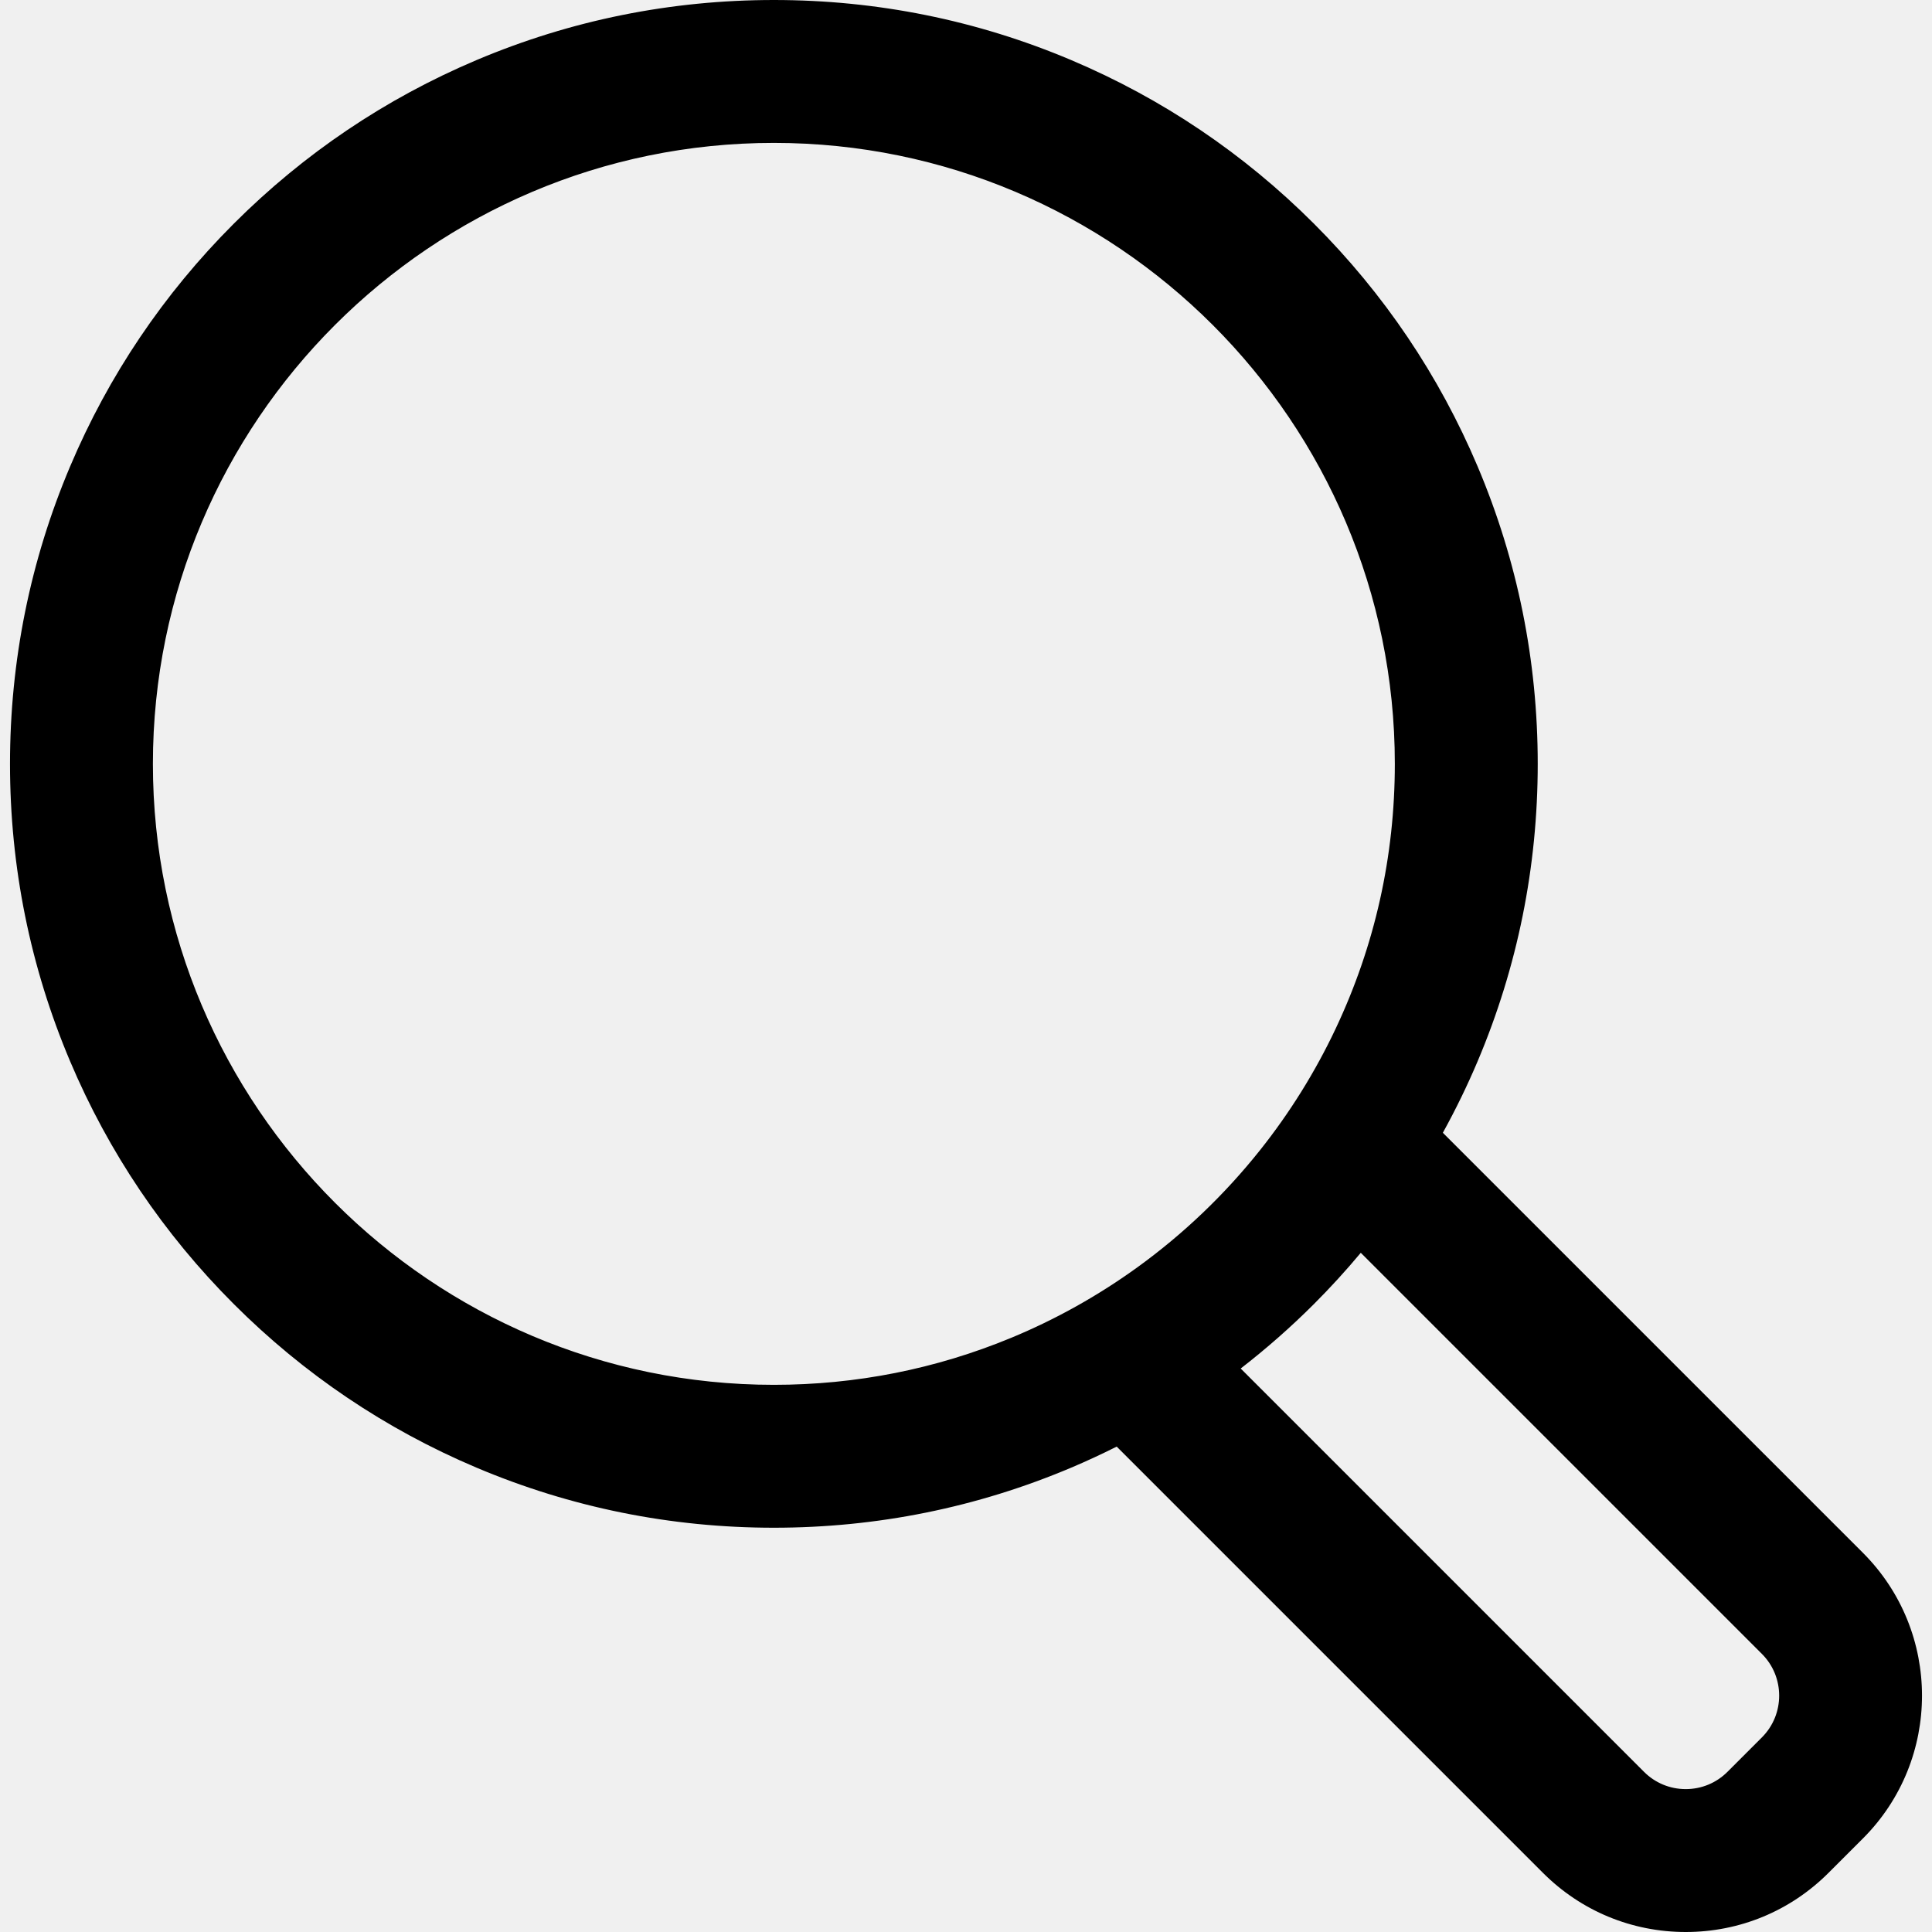
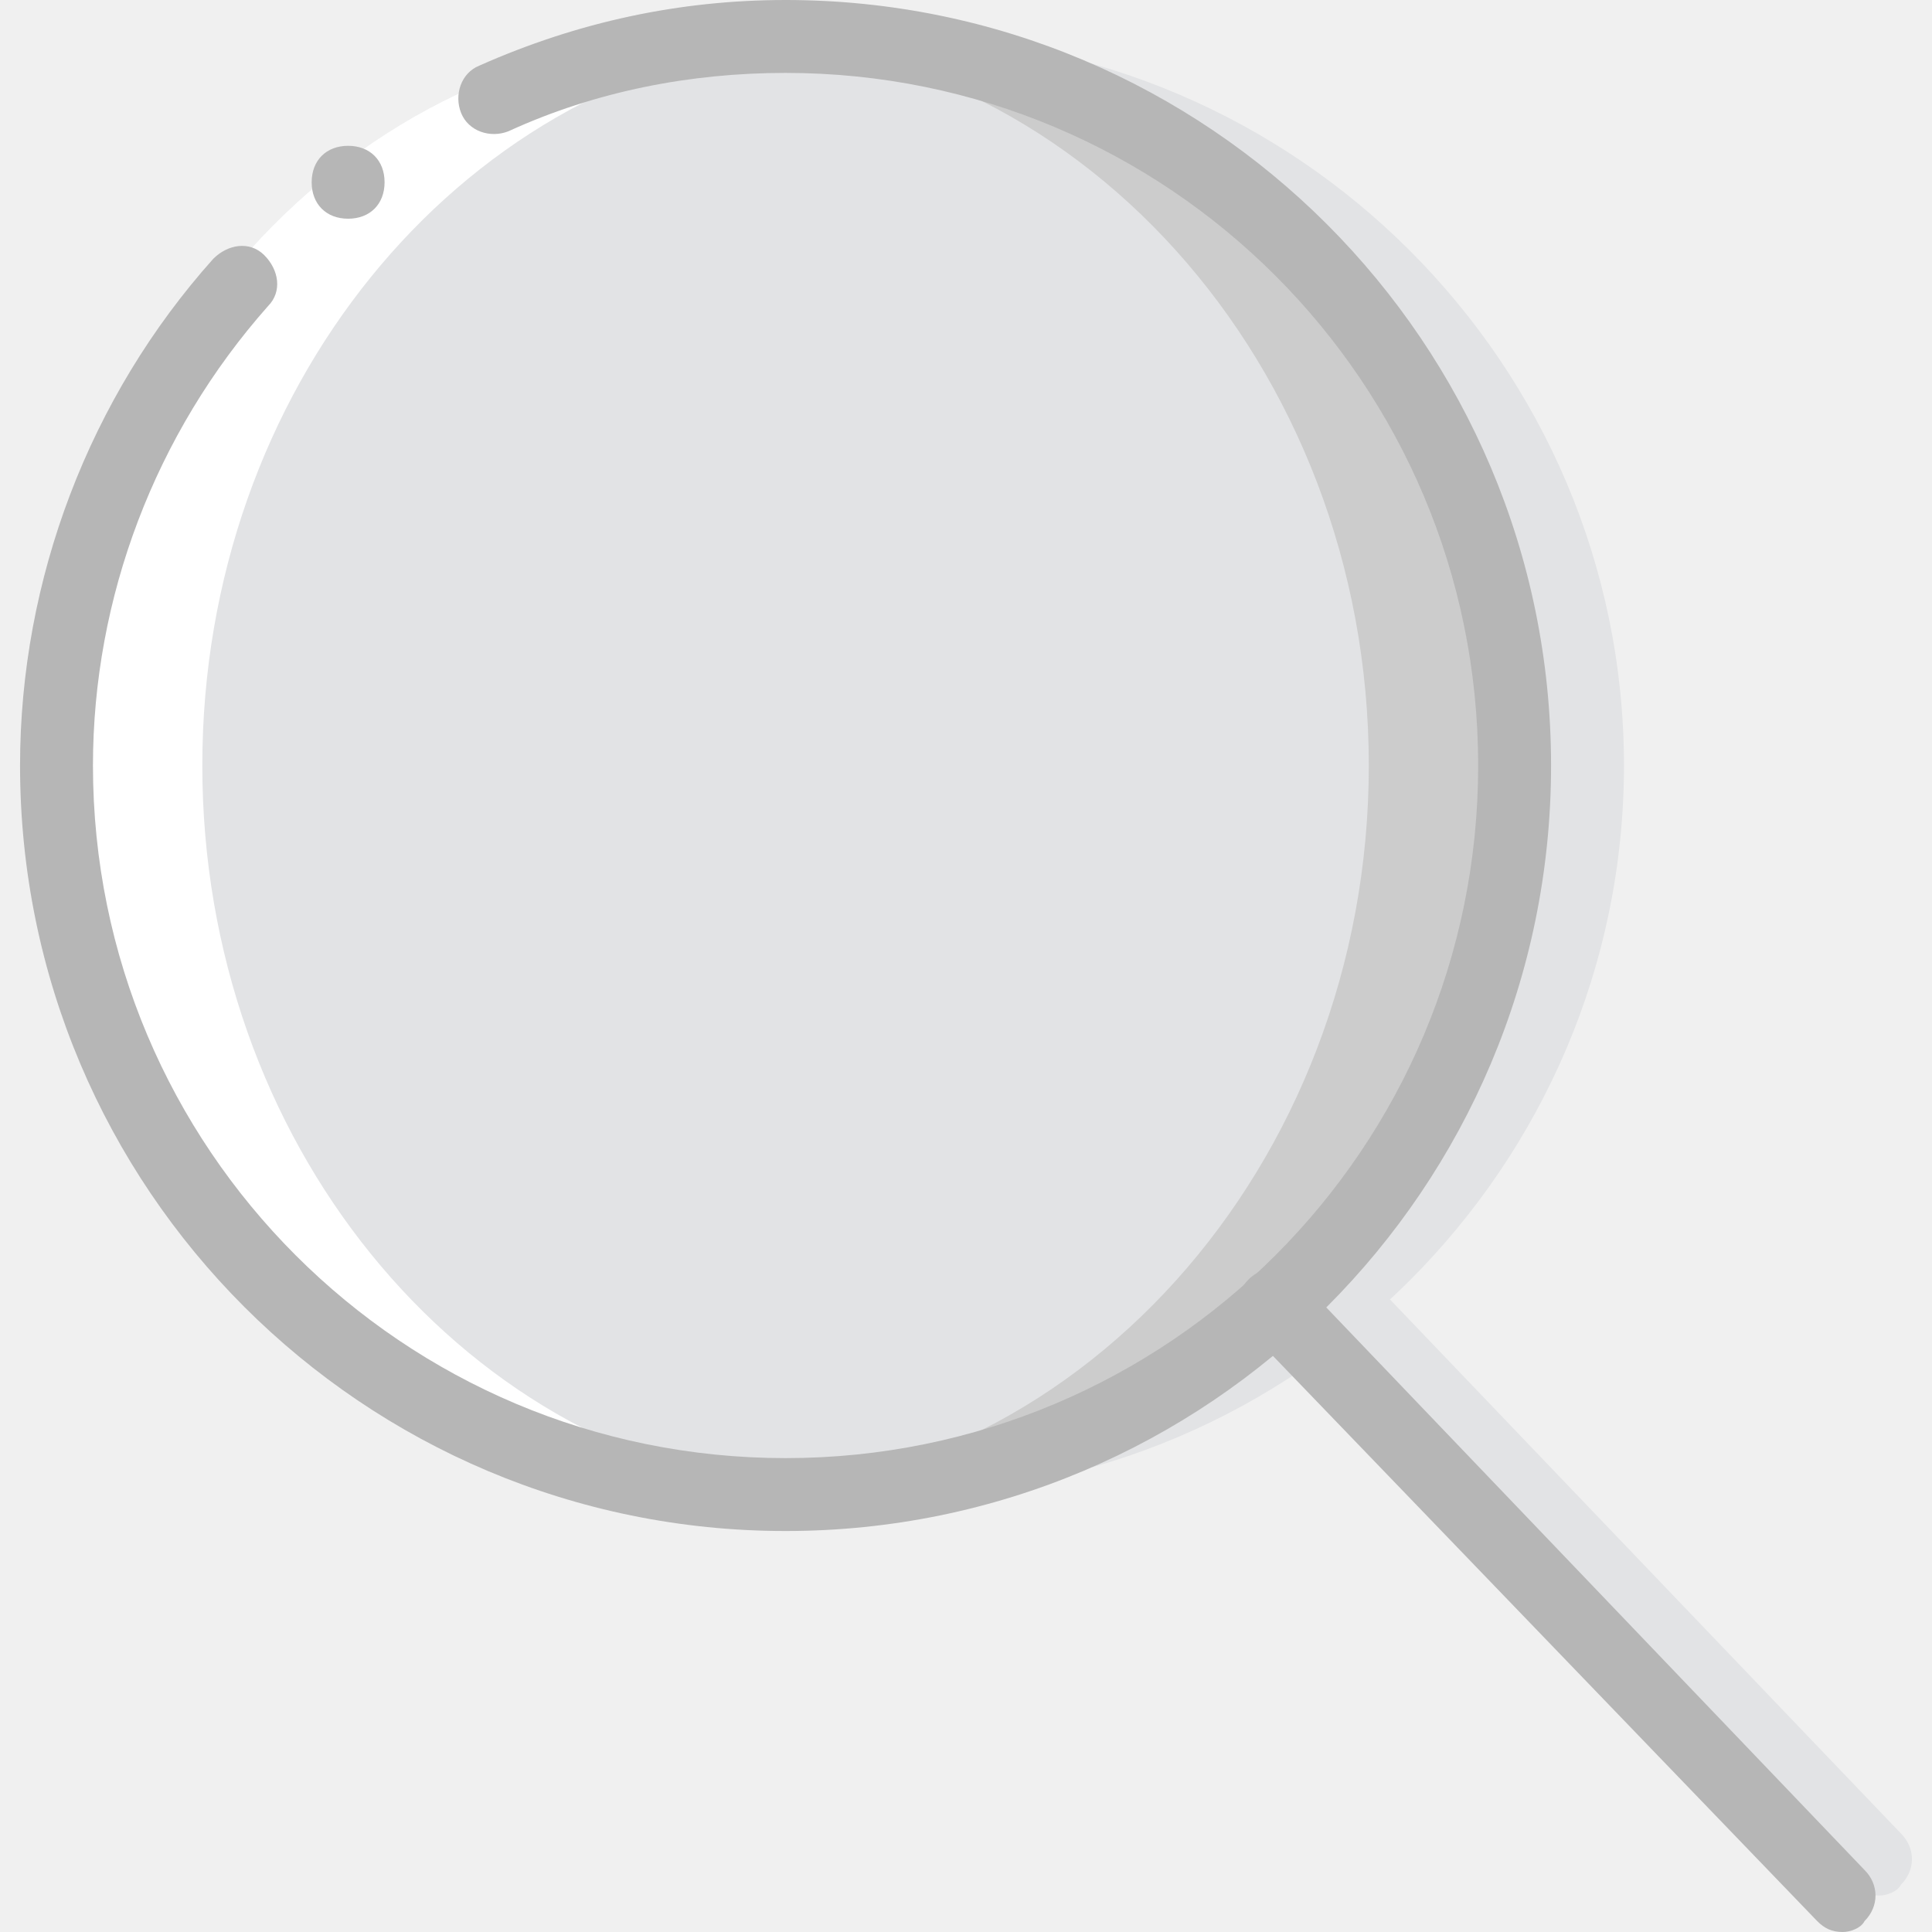
- <svg xmlns="http://www.w3.org/2000/svg" fill="#000000" version="1.1" id="Capa_1" width="800px" height="800px" viewBox="0 0 592.709 592.709" xml:space="preserve">
-   <g>
+ <svg xmlns="http://www.w3.org/2000/svg" height="800px" width="800px" version="1.1" id="Layer_1" viewBox="0 0 512 512" xml:space="preserve">
+   <g transform="translate(1 1)">
    <g>
-       <path d="M442.029,347.604c3.979-7.188,7.602-14.597,10.829-22.228c12.205-28.856,18.395-59.485,18.395-91.035    s-6.188-62.178-18.395-91.035c-11.78-27.851-28.635-52.854-50.097-74.316s-46.466-38.317-74.316-50.097    C299.589,6.689,268.96,0.5,237.411,0.5s-62.179,6.189-91.035,18.395c-27.851,11.78-52.854,28.635-74.316,50.097    c-21.461,21.462-38.317,46.465-50.097,74.316C9.757,172.165,3.568,202.793,3.568,234.342s6.188,62.178,18.394,91.035    c11.78,27.852,28.635,52.854,50.097,74.316c21.462,21.462,46.465,38.317,74.316,50.097c28.857,12.205,59.486,18.395,91.035,18.395    s62.178-6.188,91.035-18.395c4.836-2.045,9.579-4.253,14.239-6.603l131.022,131.023c11.607,11.606,27.038,17.998,43.452,17.998    s31.846-6.392,43.452-17.998l10.561-10.56c23.959-23.96,23.959-62.944,0.001-86.903L442.029,347.604z M349.255,389.175    c-11.984,8.672-25.014,15.986-38.866,21.719c-22.486,9.306-47.13,14.451-72.979,14.451c-105.488,0-191.002-85.515-191.002-191.003    S131.922,43.34,237.41,43.34s191.003,85.515,191.003,191.002c0,29.135-6.534,56.74-18.2,81.447    c-6.313,13.373-14.131,25.895-23.239,37.346C376.108,366.795,363.413,378.93,349.255,389.175z M540.879,533.358l-10.561,10.56    c-3.635,3.635-8.397,5.451-13.159,5.451c-4.763,0-9.525-1.817-13.16-5.451L379.873,419.792    c8.011-6.169,15.655-12.865,22.889-20.099c5.162-5.162,10.051-10.534,14.674-16.097L540.879,507.04    C548.146,514.308,548.146,526.09,540.879,533.358z" />
-       <path d="M517.159,592.709c-16.547,0-32.104-6.444-43.806-18.145L342.587,443.797c-4.647,2.334-9.338,4.505-13.947,6.454    c-28.917,12.231-59.611,18.434-91.229,18.434c-31.615,0-62.31-6.202-91.23-18.434c-27.909-11.804-52.966-28.695-74.475-50.204    c-21.509-21.509-38.399-46.566-50.204-74.476C9.271,296.653,3.068,265.96,3.068,234.342c0-31.616,6.202-62.31,18.434-91.229    c11.804-27.909,28.695-52.966,50.204-74.475c21.509-21.508,46.565-38.399,74.475-50.204C175.1,6.202,205.793,0,237.411,0    c31.616,0,62.31,6.202,91.229,18.434c27.911,11.805,52.968,28.696,74.476,50.204c21.507,21.507,38.398,46.564,50.204,74.475    c12.231,28.917,18.434,59.611,18.434,91.229c0,31.615-6.202,62.309-18.434,91.229c-3.13,7.399-6.719,14.781-10.671,21.945    l128.878,128.878c24.153,24.154,24.152,63.456-0.001,87.61l-10.561,10.56C549.265,586.265,533.707,592.709,517.159,592.709z     M342.782,442.578l131.278,131.279c11.513,11.512,26.818,17.852,43.099,17.852c16.281,0,31.587-6.34,43.099-17.852l10.561-10.56    c23.764-23.765,23.764-62.432,0.001-86.196l-129.41-129.41l0.183-0.329c4.007-7.237,7.642-14.699,10.806-22.18    c12.18-28.797,18.355-59.359,18.355-90.84c0-31.483-6.176-62.046-18.355-90.84c-11.755-27.792-28.574-52.742-49.989-74.158    c-21.416-21.416-46.366-38.235-74.157-49.99C299.455,7.176,268.892,1,237.411,1c-31.482,0-62.045,6.176-90.84,18.355    C118.78,31.109,93.83,47.928,72.413,69.345c-21.417,21.417-38.236,46.368-49.99,74.158c-12.179,28.795-18.354,59.358-18.354,90.84    c0,31.483,6.175,62.045,18.354,90.84c11.754,27.789,28.573,52.739,49.99,74.157c21.418,21.418,46.368,38.236,74.158,49.989    c28.796,12.18,59.359,18.355,90.84,18.355c31.483,0,62.046-6.176,90.84-18.355c4.695-1.985,9.476-4.202,14.208-6.588    L342.782,442.578z M517.159,549.869c-5.104,0-9.903-1.988-13.514-5.598L379.117,419.743l0.451-0.348    c8.035-6.188,15.72-12.936,22.84-20.056c5.08-5.08,10.007-10.484,14.643-16.062l0.351-0.422l123.831,123.831    c7.45,7.45,7.45,19.574,0,27.025l-10.561,10.56C527.062,547.881,522.264,549.869,517.159,549.869z M380.629,419.841    l123.724,123.724c3.422,3.421,7.97,5.305,12.807,5.305s9.385-1.884,12.806-5.305l10.561-10.56c7.061-7.062,7.061-18.551,0-25.611    L417.469,384.338c-4.553,5.452-9.38,10.735-14.354,15.709C396.098,407.064,388.535,413.722,380.629,419.841z M237.409,425.845    c-105.595,0-191.502-85.908-191.502-191.503S131.814,42.84,237.41,42.84s191.503,85.908,191.503,191.502    c0,28.542-6.14,56.016-18.248,81.661c-6.281,13.305-14.121,25.902-23.3,37.443c-10.904,13.709-23.628,25.866-37.817,36.134    c-12.103,8.757-25.213,16.083-38.968,21.775C287.348,420.97,262.73,425.845,237.409,425.845z M237.41,43.84    c-105.043,0-190.503,85.459-190.503,190.502c0,105.044,85.459,190.503,190.502,190.503c25.189,0,49.678-4.85,72.788-14.413    c13.684-5.662,26.726-12.95,38.765-21.662c14.115-10.214,26.772-22.309,37.62-35.946c9.132-11.479,16.93-24.012,23.179-37.248    c12.045-25.509,18.152-52.84,18.152-81.233C427.913,129.299,342.453,43.84,237.41,43.84z" />
+       <path style="fill:#E2E3E5;" d="M496.992,501.34c-2.898,0-4.83-0.966-6.762-2.898L339.528,341.943    c-3.864-3.864-3.864-9.66,0-13.525s9.66-3.864,13.525,0l149.736,156.498c3.864,3.864,3.864,9.66,0,13.525    C501.823,500.374,498.925,501.34,496.992,501.34z" />
+       <path style="fill:#E2E3E5;" d="M429.37,201.868c0,106.264-86.943,193.208-193.208,193.208S42.955,308.132,42.955,201.868    S129.898,8.66,236.162,8.66S429.37,95.604,429.37,201.868" />
+     </g>
+     <path style="fill:#CCCCCC;" d="M400.389,201.868c0,106.264-86.943,193.208-193.208,193.208S13.974,308.132,13.974,201.868   S100.917,8.66,207.181,8.66S400.389,95.604,400.389,201.868" />
+     <path style="fill:#E2E3E5;" d="M361.747,201.868c0,106.264-78.249,193.208-173.887,193.208S13.974,308.132,13.974,201.868   S92.223,8.66,187.86,8.66S361.747,95.604,361.747,201.868" />
+     <path style="fill:#FFFFFF;" d="M187.86,395.075c6.762,0,12.558,0,19.321-0.966c-86.943-10.626-154.566-92.74-154.566-192.242   S120.238,20.253,207.181,9.626C200.419,8.66,194.623,8.66,187.86,8.66c-95.638,0-173.887,86.943-173.887,193.208   S92.223,395.075,187.86,395.075" />
+     <g>
+       <path style="fill:#B6B6B6;" d="M487.332,511c-2.898,0-4.83-0.966-6.762-2.898L329.868,351.604c-3.864-3.864-3.864-9.66,0-13.525    s9.66-3.864,13.525,0l149.736,156.498c3.864,3.864,3.864,9.66,0,13.525C492.162,510.034,489.264,511,487.332,511z" />
+       <path style="fill:#B6B6B6;" d="M207.181,404.736c-112.06,0-202.868-90.808-202.868-202.868c0-49.268,18.355-97.57,51.2-134.279    c3.864-3.864,9.66-4.83,13.525-0.966c3.864,3.864,4.83,9.66,0.966,13.525c-29.947,33.811-46.37,77.283-46.37,121.721    c0,101.434,82.113,183.547,183.547,183.547s183.547-82.113,183.547-183.547S308.615,18.321,207.181,18.321    c-25.117,0-50.234,4.83-73.419,15.457c-4.83,1.932-10.626,0-12.559-4.83c-1.932-4.83,0-10.626,4.83-12.558    C152.117,4.796,179.166-1,207.181-1c112.06,0,202.868,90.808,202.868,202.868S319.242,404.736,207.181,404.736z" />
+       <path style="fill:#B6B6B6;" d="M100.917,47.302c0,5.796-3.864,9.66-9.66,9.66c-5.796,0-9.66-3.864-9.66-9.66s3.864-9.66,9.66-9.66    S100.917,41.506,100.917,47.302" />
    </g>
  </g>
</svg>
